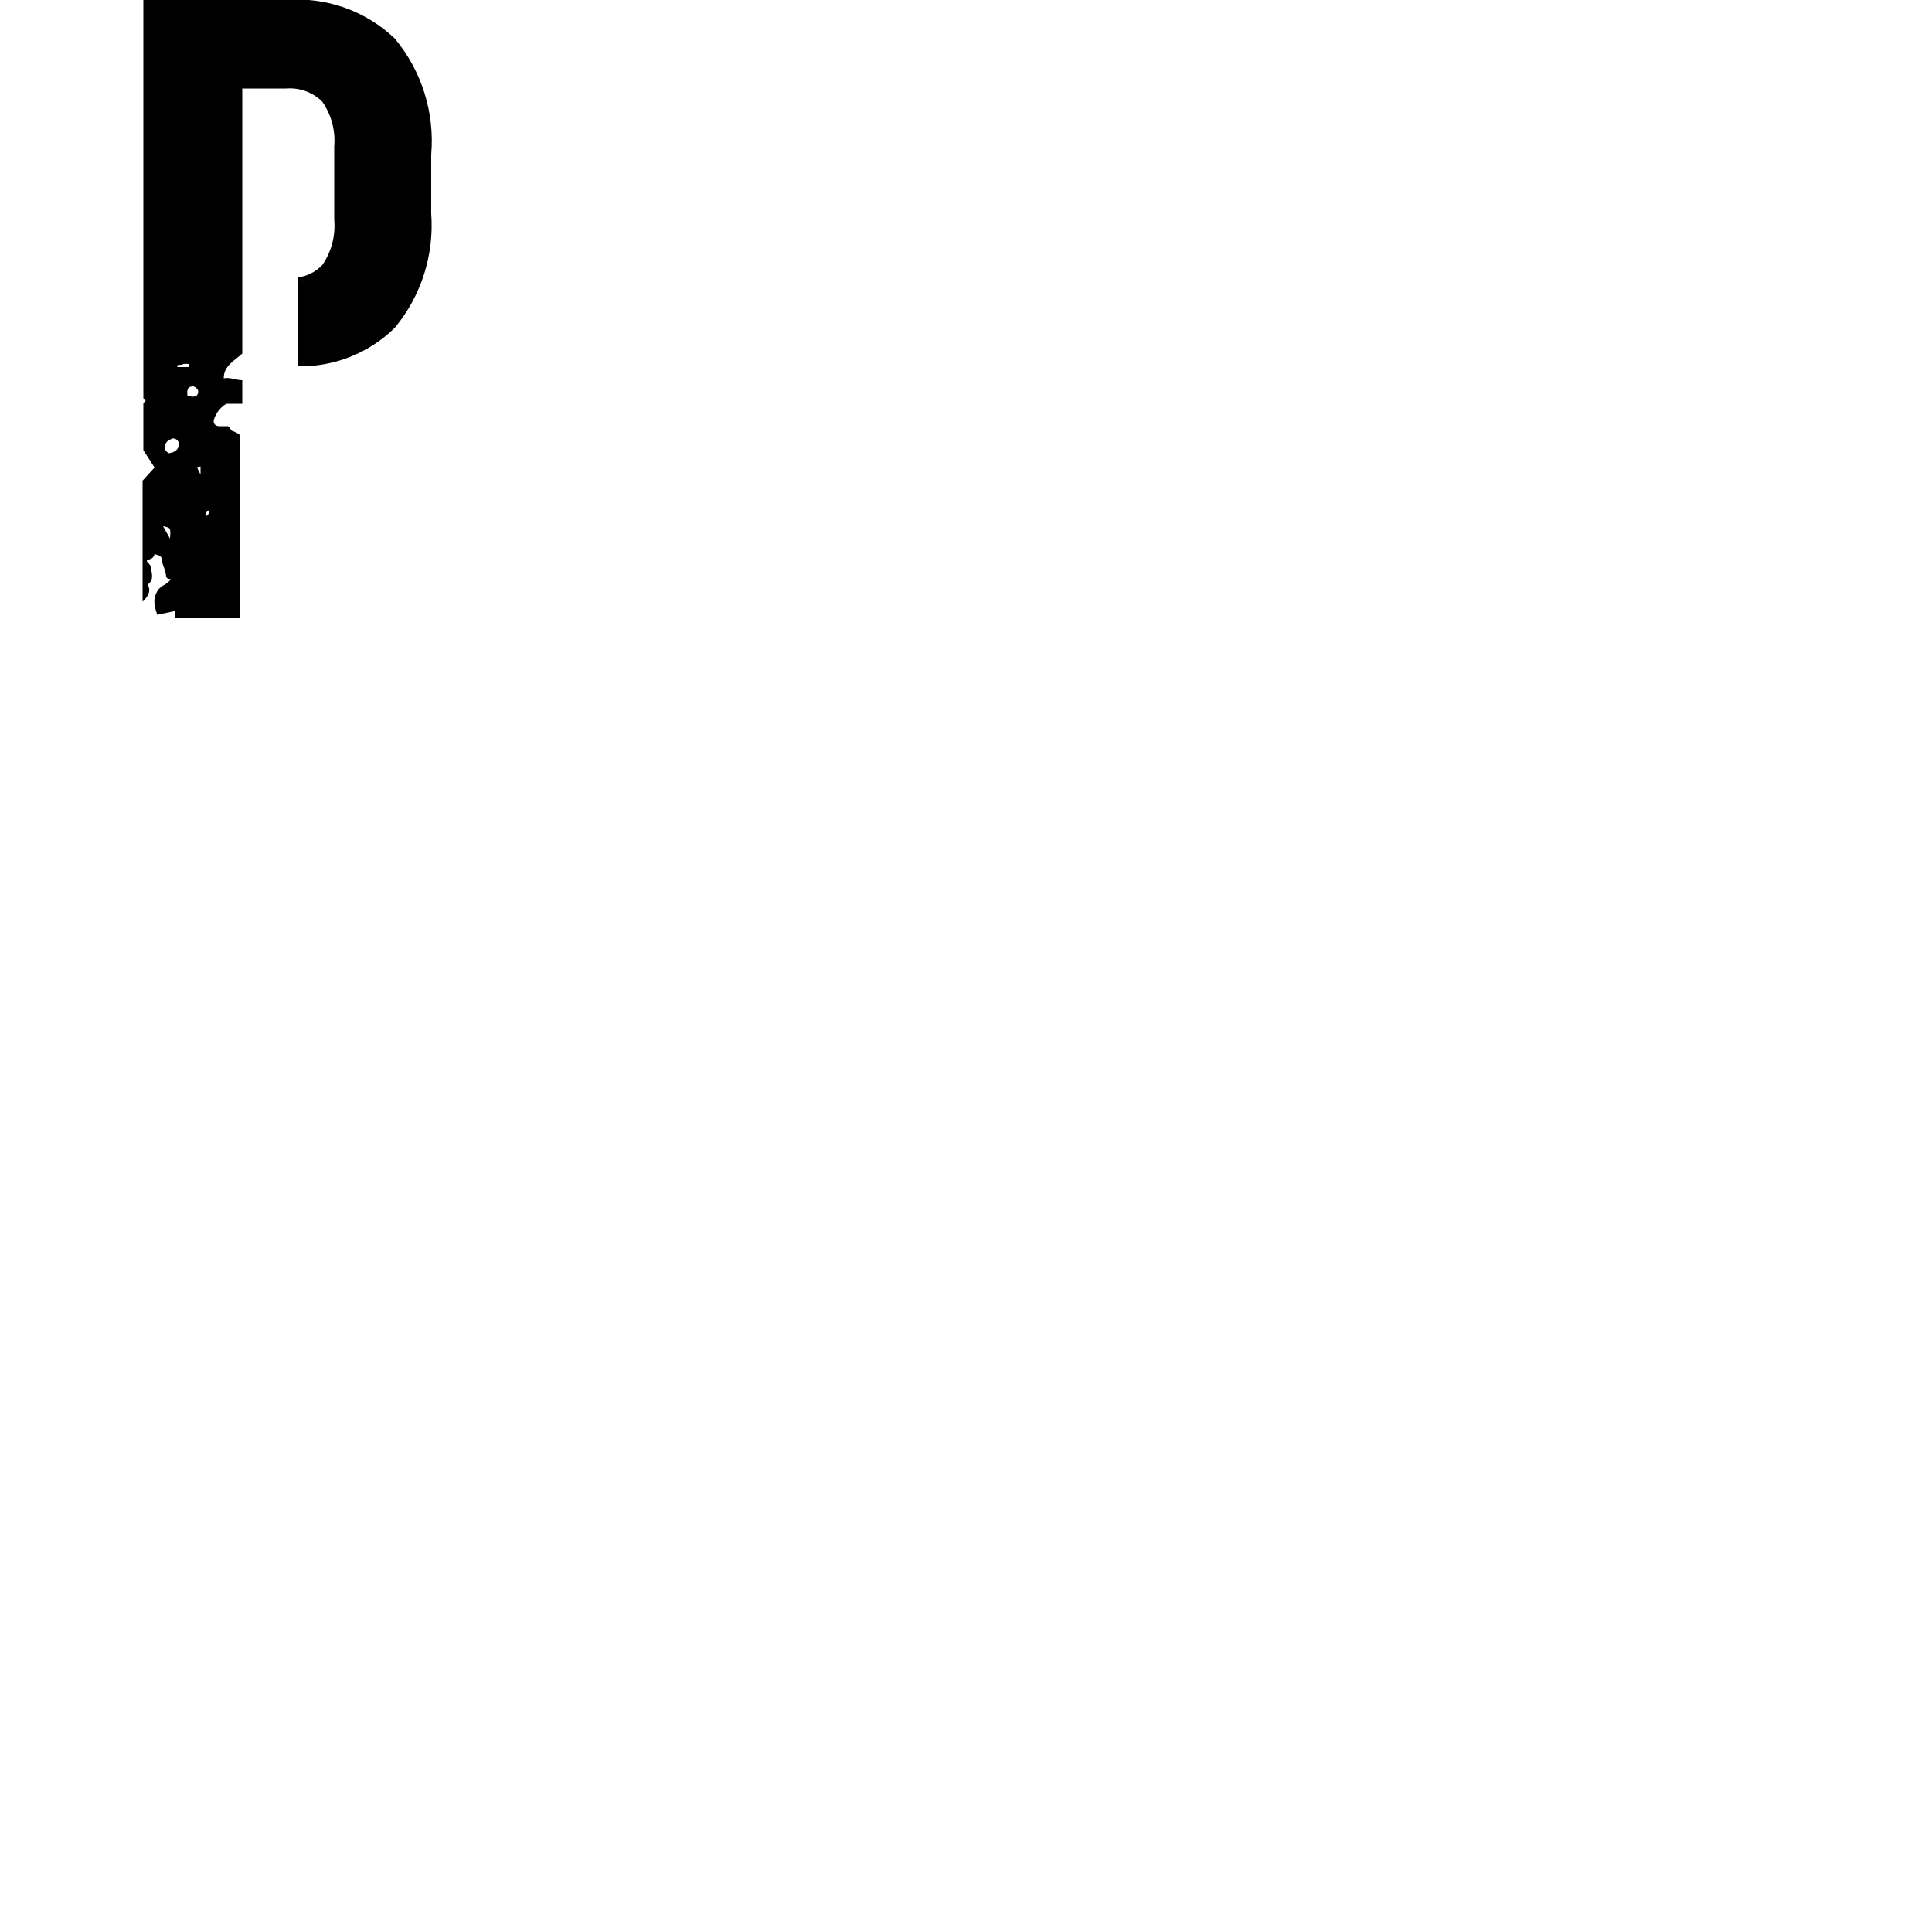
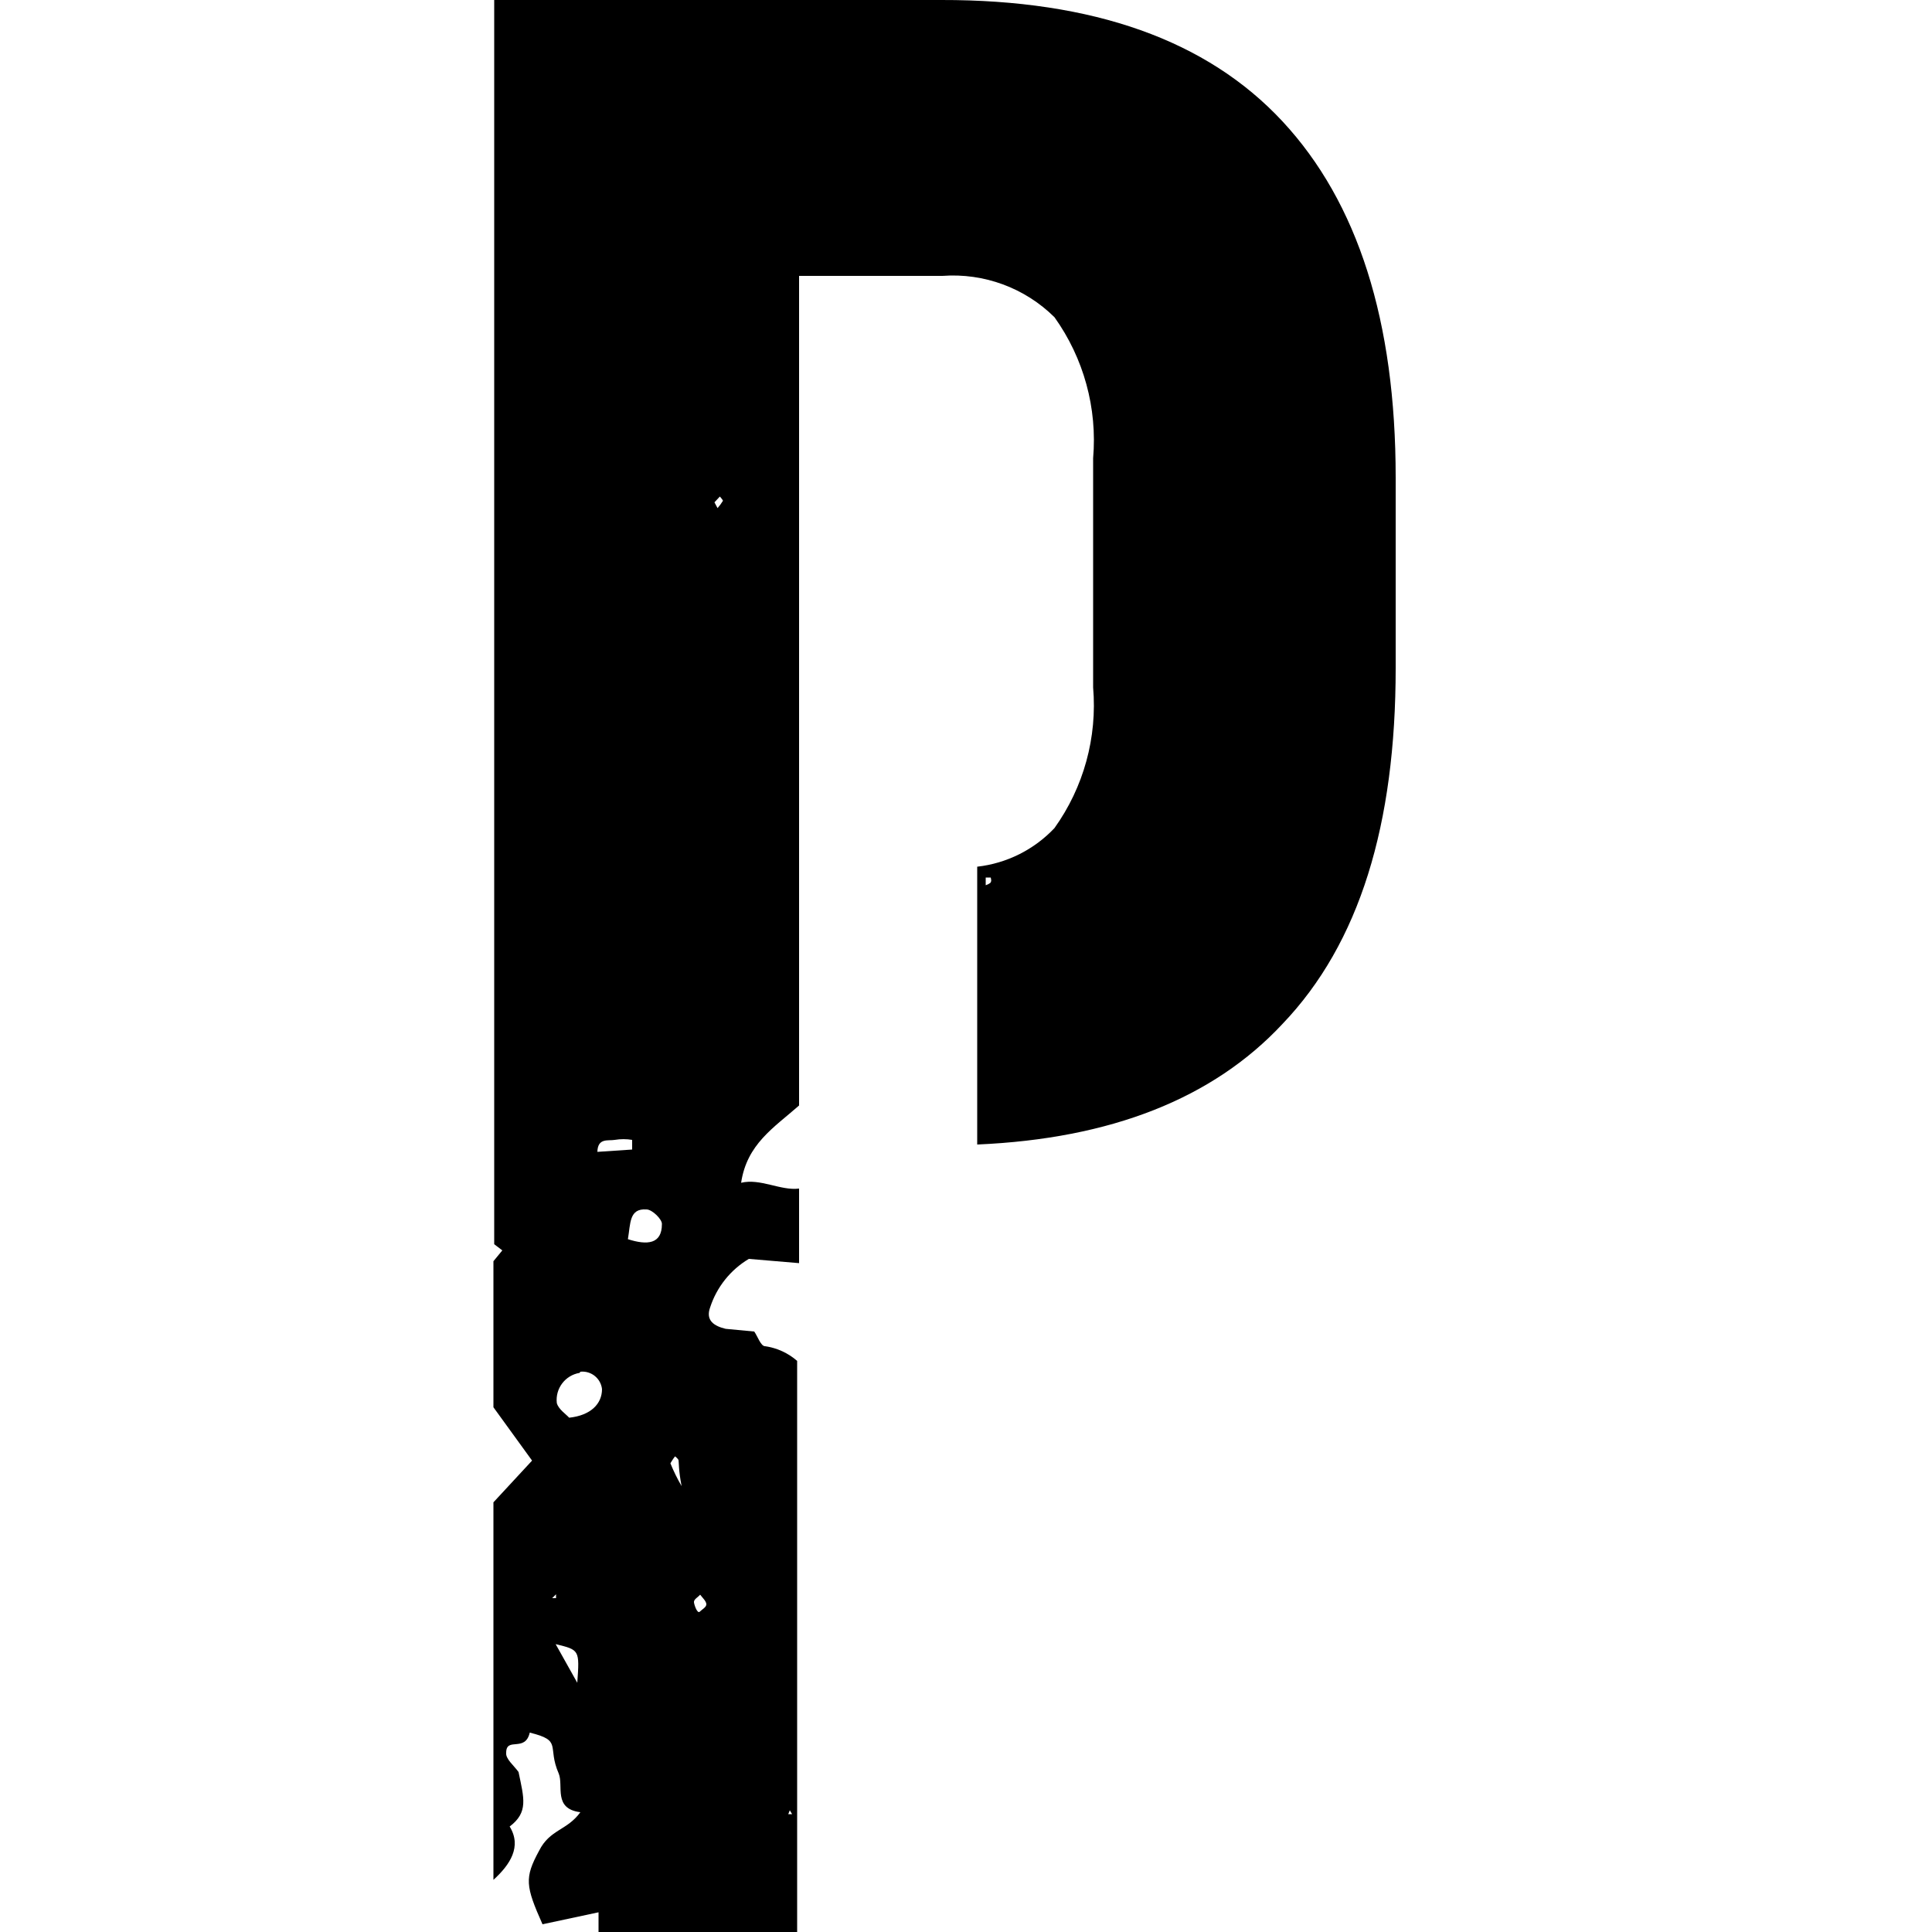
<svg xmlns="http://www.w3.org/2000/svg" width="50" height="50" viewBox="0 0 50 50">
  <g id="Layer_2" data-name="Layer 2">
    <style>
    #favicon {
      fill: #000000;
    }
    @media (prefers-color-scheme: dark) {
      #favicon {
        fill: #ffdf5e;
      }
    }
    </style>
-     <path id="favicon" width="50" height="50" d="M3.78,10.35l-.07.09v1.21L4,12.1l-.31.34v3.13c.14-.13.23-.28.13-.44.16-.12.12-.24.08-.46h0c0-.06-.1-.11-.1-.16s.16,0,.2-.17c.27.07.14.11.24.34s0,.29.18.31c-.11.16-.26.15-.35.31s-.11.3,0,.61l.47-.1V16H6.22V11.27A.52.52,0,0,0,6,11.15s-.06-.08-.09-.12h0l-.24,0h0c-.09,0-.17-.07-.13-.18a.71.71,0,0,1,.32-.4l.41,0V9.84c-.15,0-.31-.08-.48-.05,0-.32.27-.45.48-.64V2.29H7.41a1.19,1.19,0,0,1,.93.34,1.77,1.77,0,0,1,.31,1.16v1.9a1.78,1.78,0,0,1-.31,1.17,1.06,1.06,0,0,1-.64.32v2.3a3.48,3.48,0,0,0,2.52-1,4.15,4.15,0,0,0,.94-2.95V4A4.14,4.14,0,0,0,10.22,1,3.65,3.65,0,0,0,7.41,0H3.71V10.31ZM6.16,15l0,0h0ZM7.82,7.3l0,0V7.26h0S7.83,7.29,7.82,7.3ZM5.57,4.1l0,0,0,.06,0,0ZM4.4,13.94l-.18-.32C4.42,13.66,4.42,13.66,4.4,13.94Zm1-.73,0,.07s0,.05-.06.07,0,0,0-.08S5.4,13.23,5.42,13.21Zm-.21-1.15,0,0c0,.05,0,.09,0,.22a1.2,1.2,0,0,1-.09-.19S5.19,12.08,5.21,12.06ZM5,10a.18.18,0,0,1,.13.12c0,.16-.12.17-.28.12C4.84,10.13,4.83,10,5,10Zm-.26-.58a.71.71,0,0,1,.14,0v.08l-.29,0C4.57,9.42,4.65,9.45,4.71,9.44Zm-.29,1.93a.15.15,0,0,1,.18.14c0,.13-.09.22-.27.24,0,0-.09-.07-.1-.12A.23.23,0,0,1,4.42,11.37Zm-.2,1.84v0l0,0Z" />
+     <path id="favicon" width="50" height="50" d="M13,32.36l-.23.28v3.78l1,1.38-1,1.08v9.77c.43-.39.74-.86.42-1.38.49-.37.37-.73.23-1.41h0c-.12-.17-.34-.34-.32-.5,0-.42.49,0,.61-.52.86.21.44.35.75,1.06.13.32-.15.91.56,1-.35.48-.79.44-1.07,1-.38.7-.35.91.09,1.9l1.45-.31c0,.19,0,.38,0,.55h5.14V35.22a1.6,1.6,0,0,0-.83-.38c-.11,0-.19-.25-.28-.38l0,0-.74-.07h0v0c-.29-.07-.53-.21-.4-.56a2.28,2.28,0,0,1,1-1.25l1.3.11V30.76c-.48.06-1-.27-1.5-.15.15-1,.84-1.42,1.5-2V7.14h3.71a3.73,3.73,0,0,1,2.9,1.07,5.47,5.47,0,0,1,1,3.65v5.93a5.46,5.46,0,0,1-1,3.64,3.25,3.25,0,0,1-2,1V29.5s0,.08,0,.12c3.46-.15,6.1-1.19,7.9-3.12,2-2.09,2.93-5.17,2.93-9.21V12.36q0-6.07-2.93-9.22T24.36,0H12.79V32.2Zm7.44,14.49.06.1H20.4Zm5.19-24a.45.45,0,0,1-.12.06l0-.2.13,0S25.66,22.79,25.65,22.81Zm-7-10s.08.09.08.11a1.33,1.33,0,0,1-.14.19L18.49,13ZM14.94,43.55l-.56-1C15,42.7,15,42.7,14.94,43.55Zm3.18-2.28c.06.08.15.16.16.24s-.11.14-.17.2-.14-.16-.15-.24S18.06,41.34,18.12,41.27Zm-.65-3.58s.08.06.09.1,0,.27.08.67a4.5,4.5,0,0,1-.29-.59S17.42,37.75,17.47,37.69Zm-.74-6.39c.15,0,.41.26.4.38,0,.52-.38.55-.88.39C16.32,31.66,16.28,31.27,16.73,31.3Zm-.82-1.8a1.38,1.38,0,0,1,.45,0v.25l-.9.06C15.47,29.44,15.74,29.53,15.91,29.5Zm-.89,6a.51.51,0,0,1,.56.45c0,.38-.29.68-.85.74-.08-.09-.28-.22-.32-.38A.71.71,0,0,1,15,35.53Zm-.63,5.76,0,.1-.1,0Z" />
  </g>
</svg>
